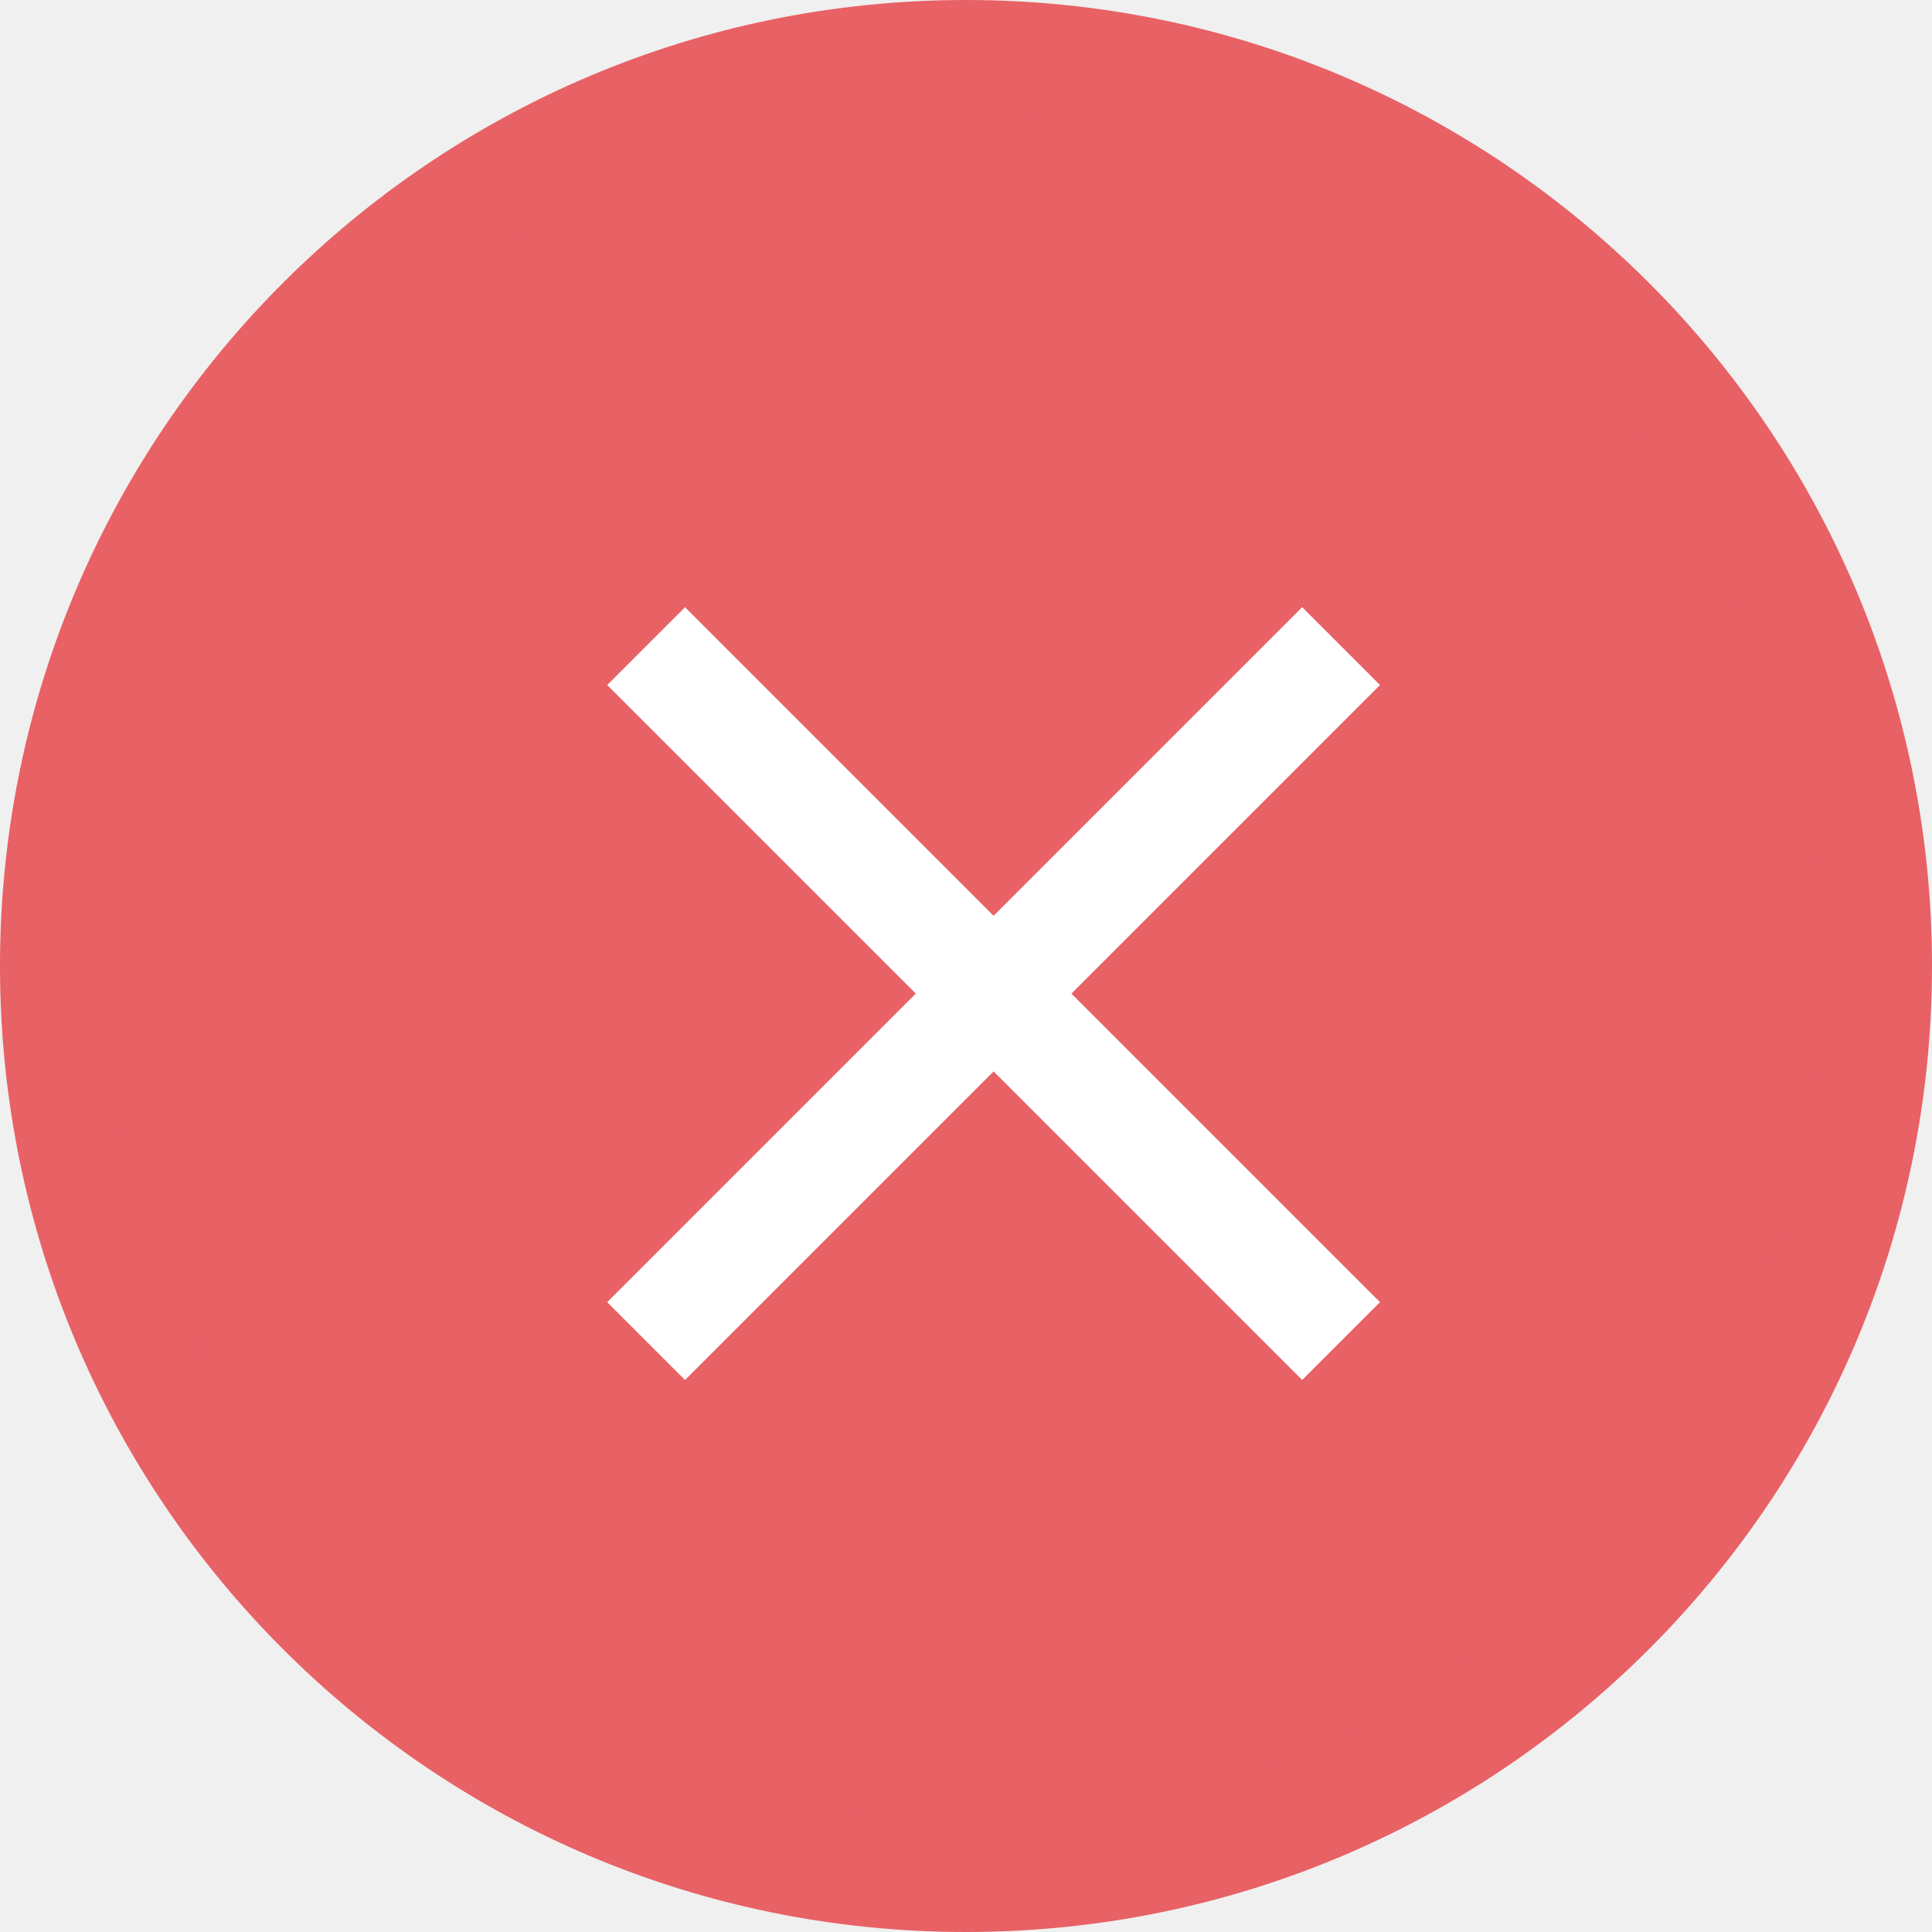
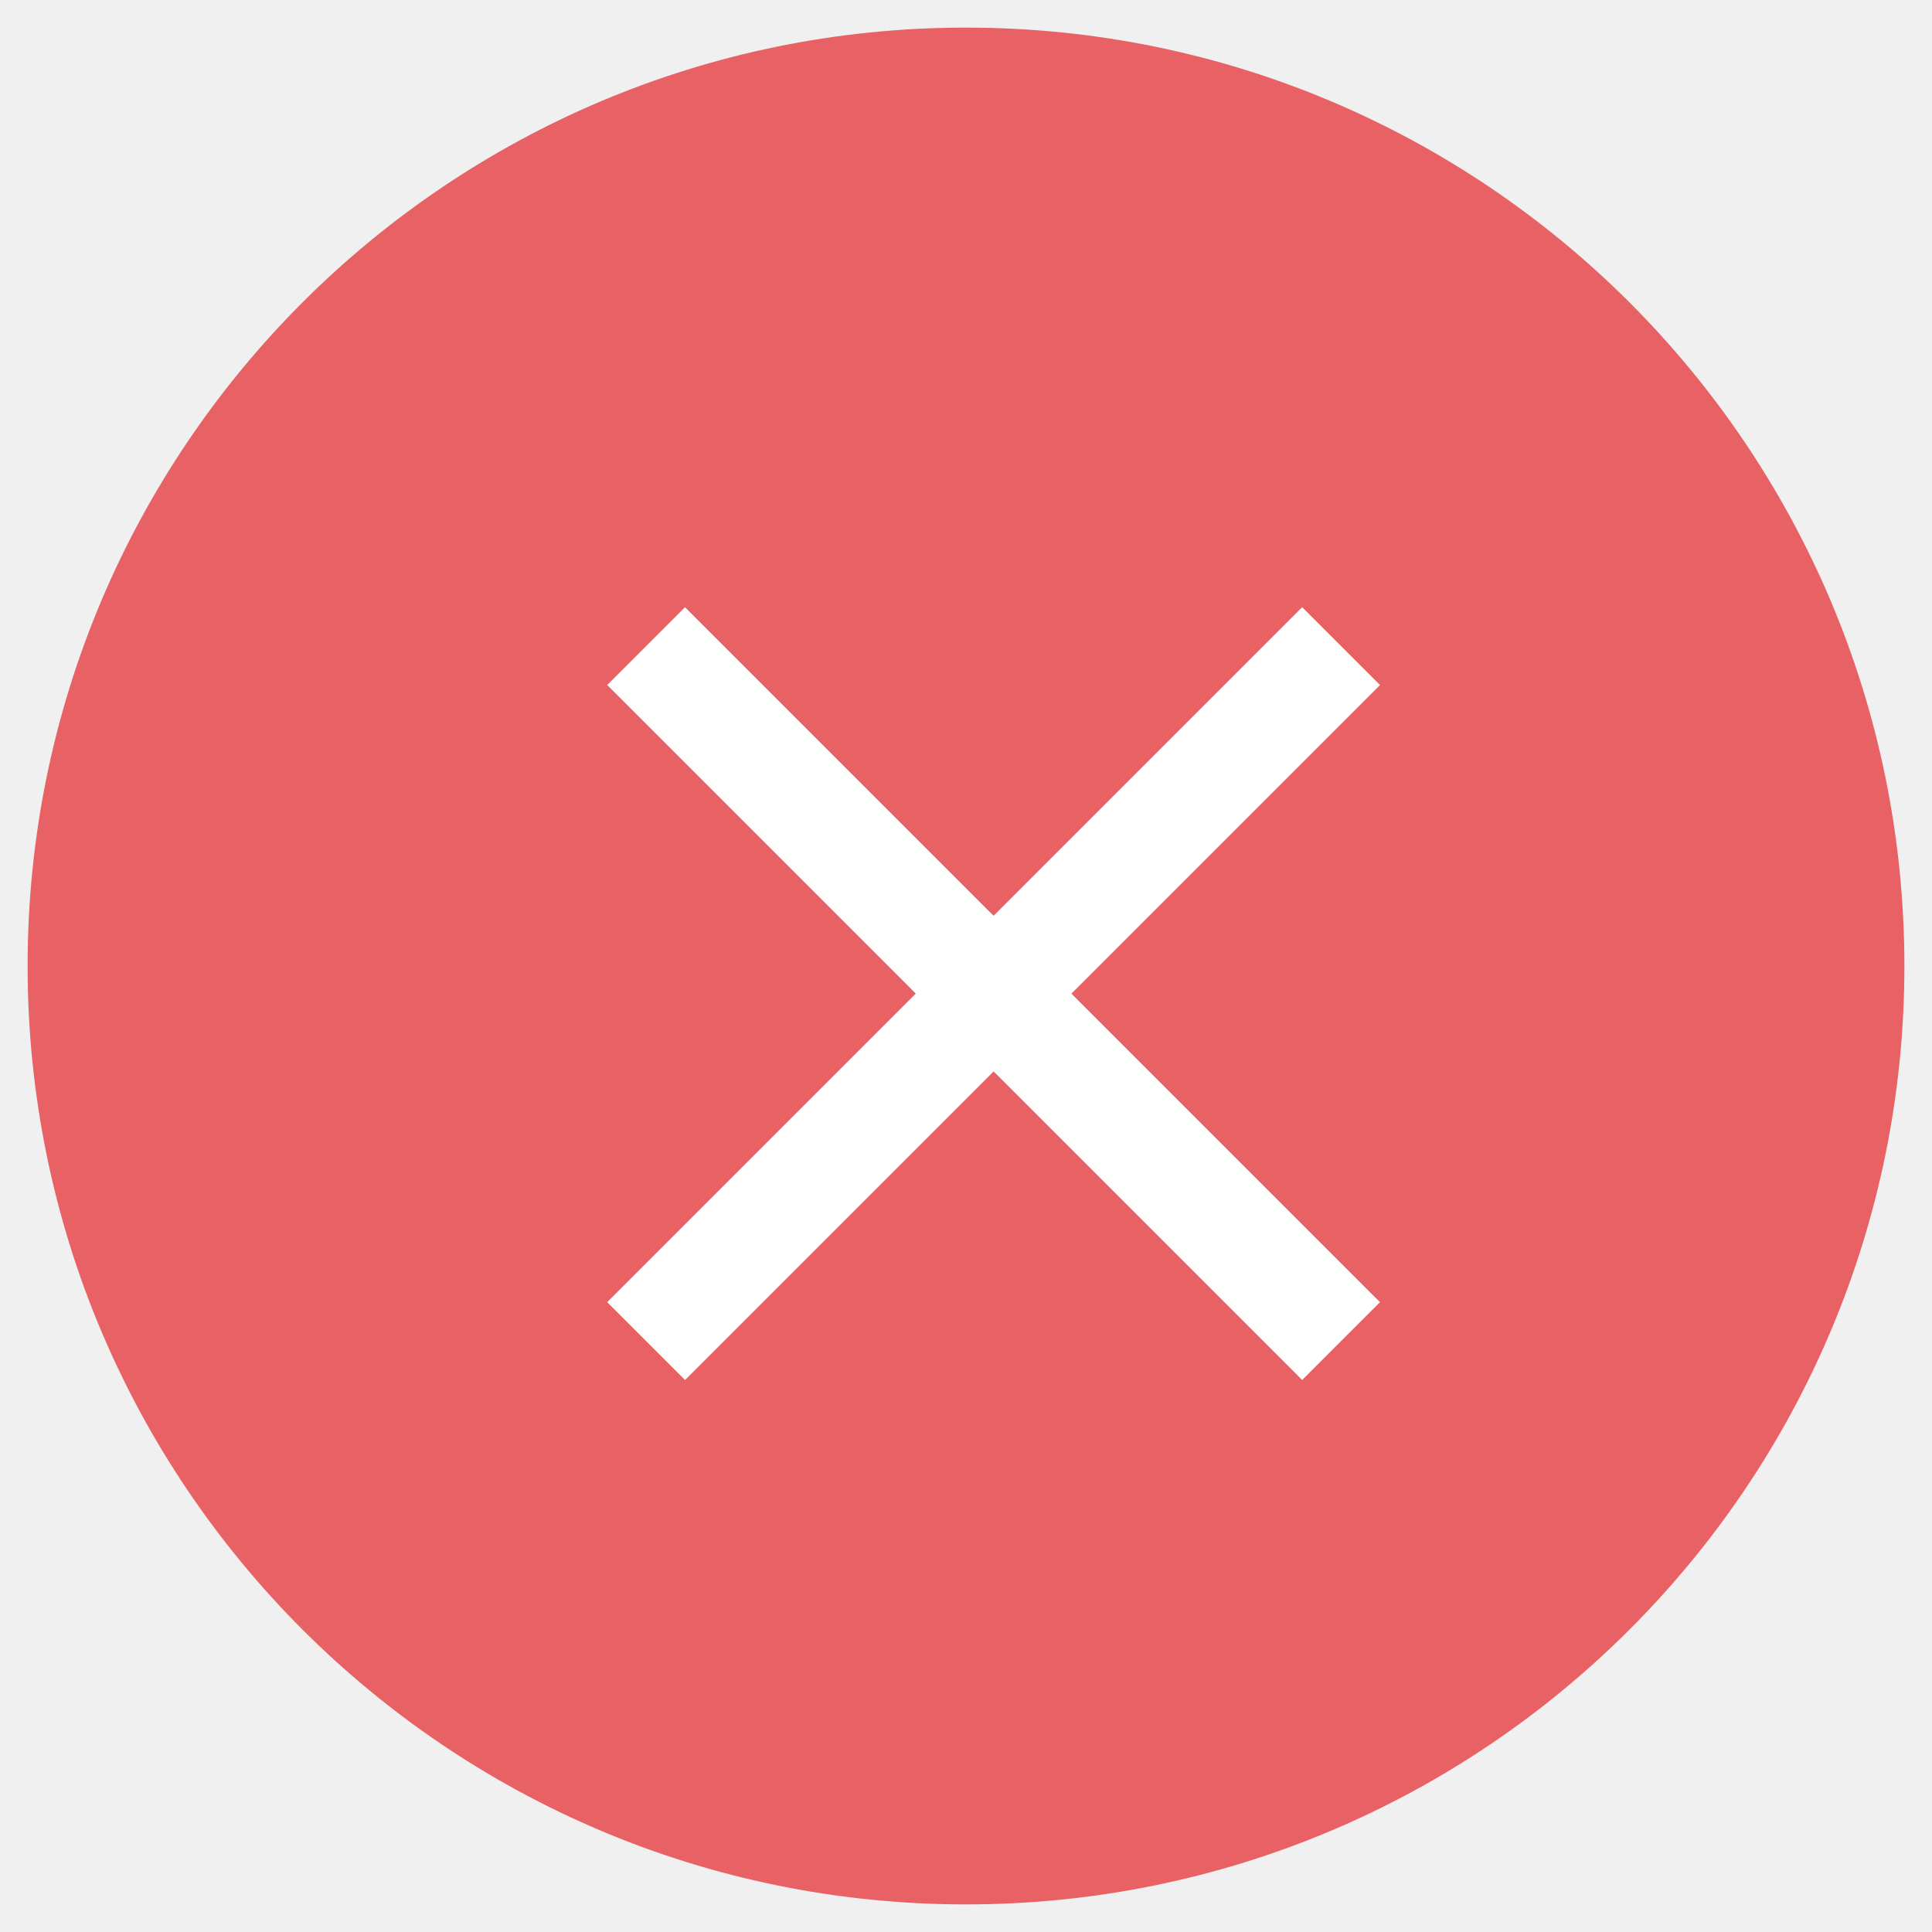
<svg xmlns="http://www.w3.org/2000/svg" fill="none" viewBox="0 0 35 35">
-   <circle cx="17.5" cy="17.5" r="16.5" fill="#E86165" stroke="#E86165" stroke-width="2" />
+   <circle cx="17.5" cy="17.5" r="16.5" fill="#E86165" stroke="#E86165" strokeWidth="2" />
  <path fill="#fff" d="M25 12.41L23.59 11 18 16.59 12.41 11 11 12.41 16.59 18 11 23.59 12.41 25 18 19.41 23.59 25 25 23.59 19.41 18 25 12.41z" />
</svg>
